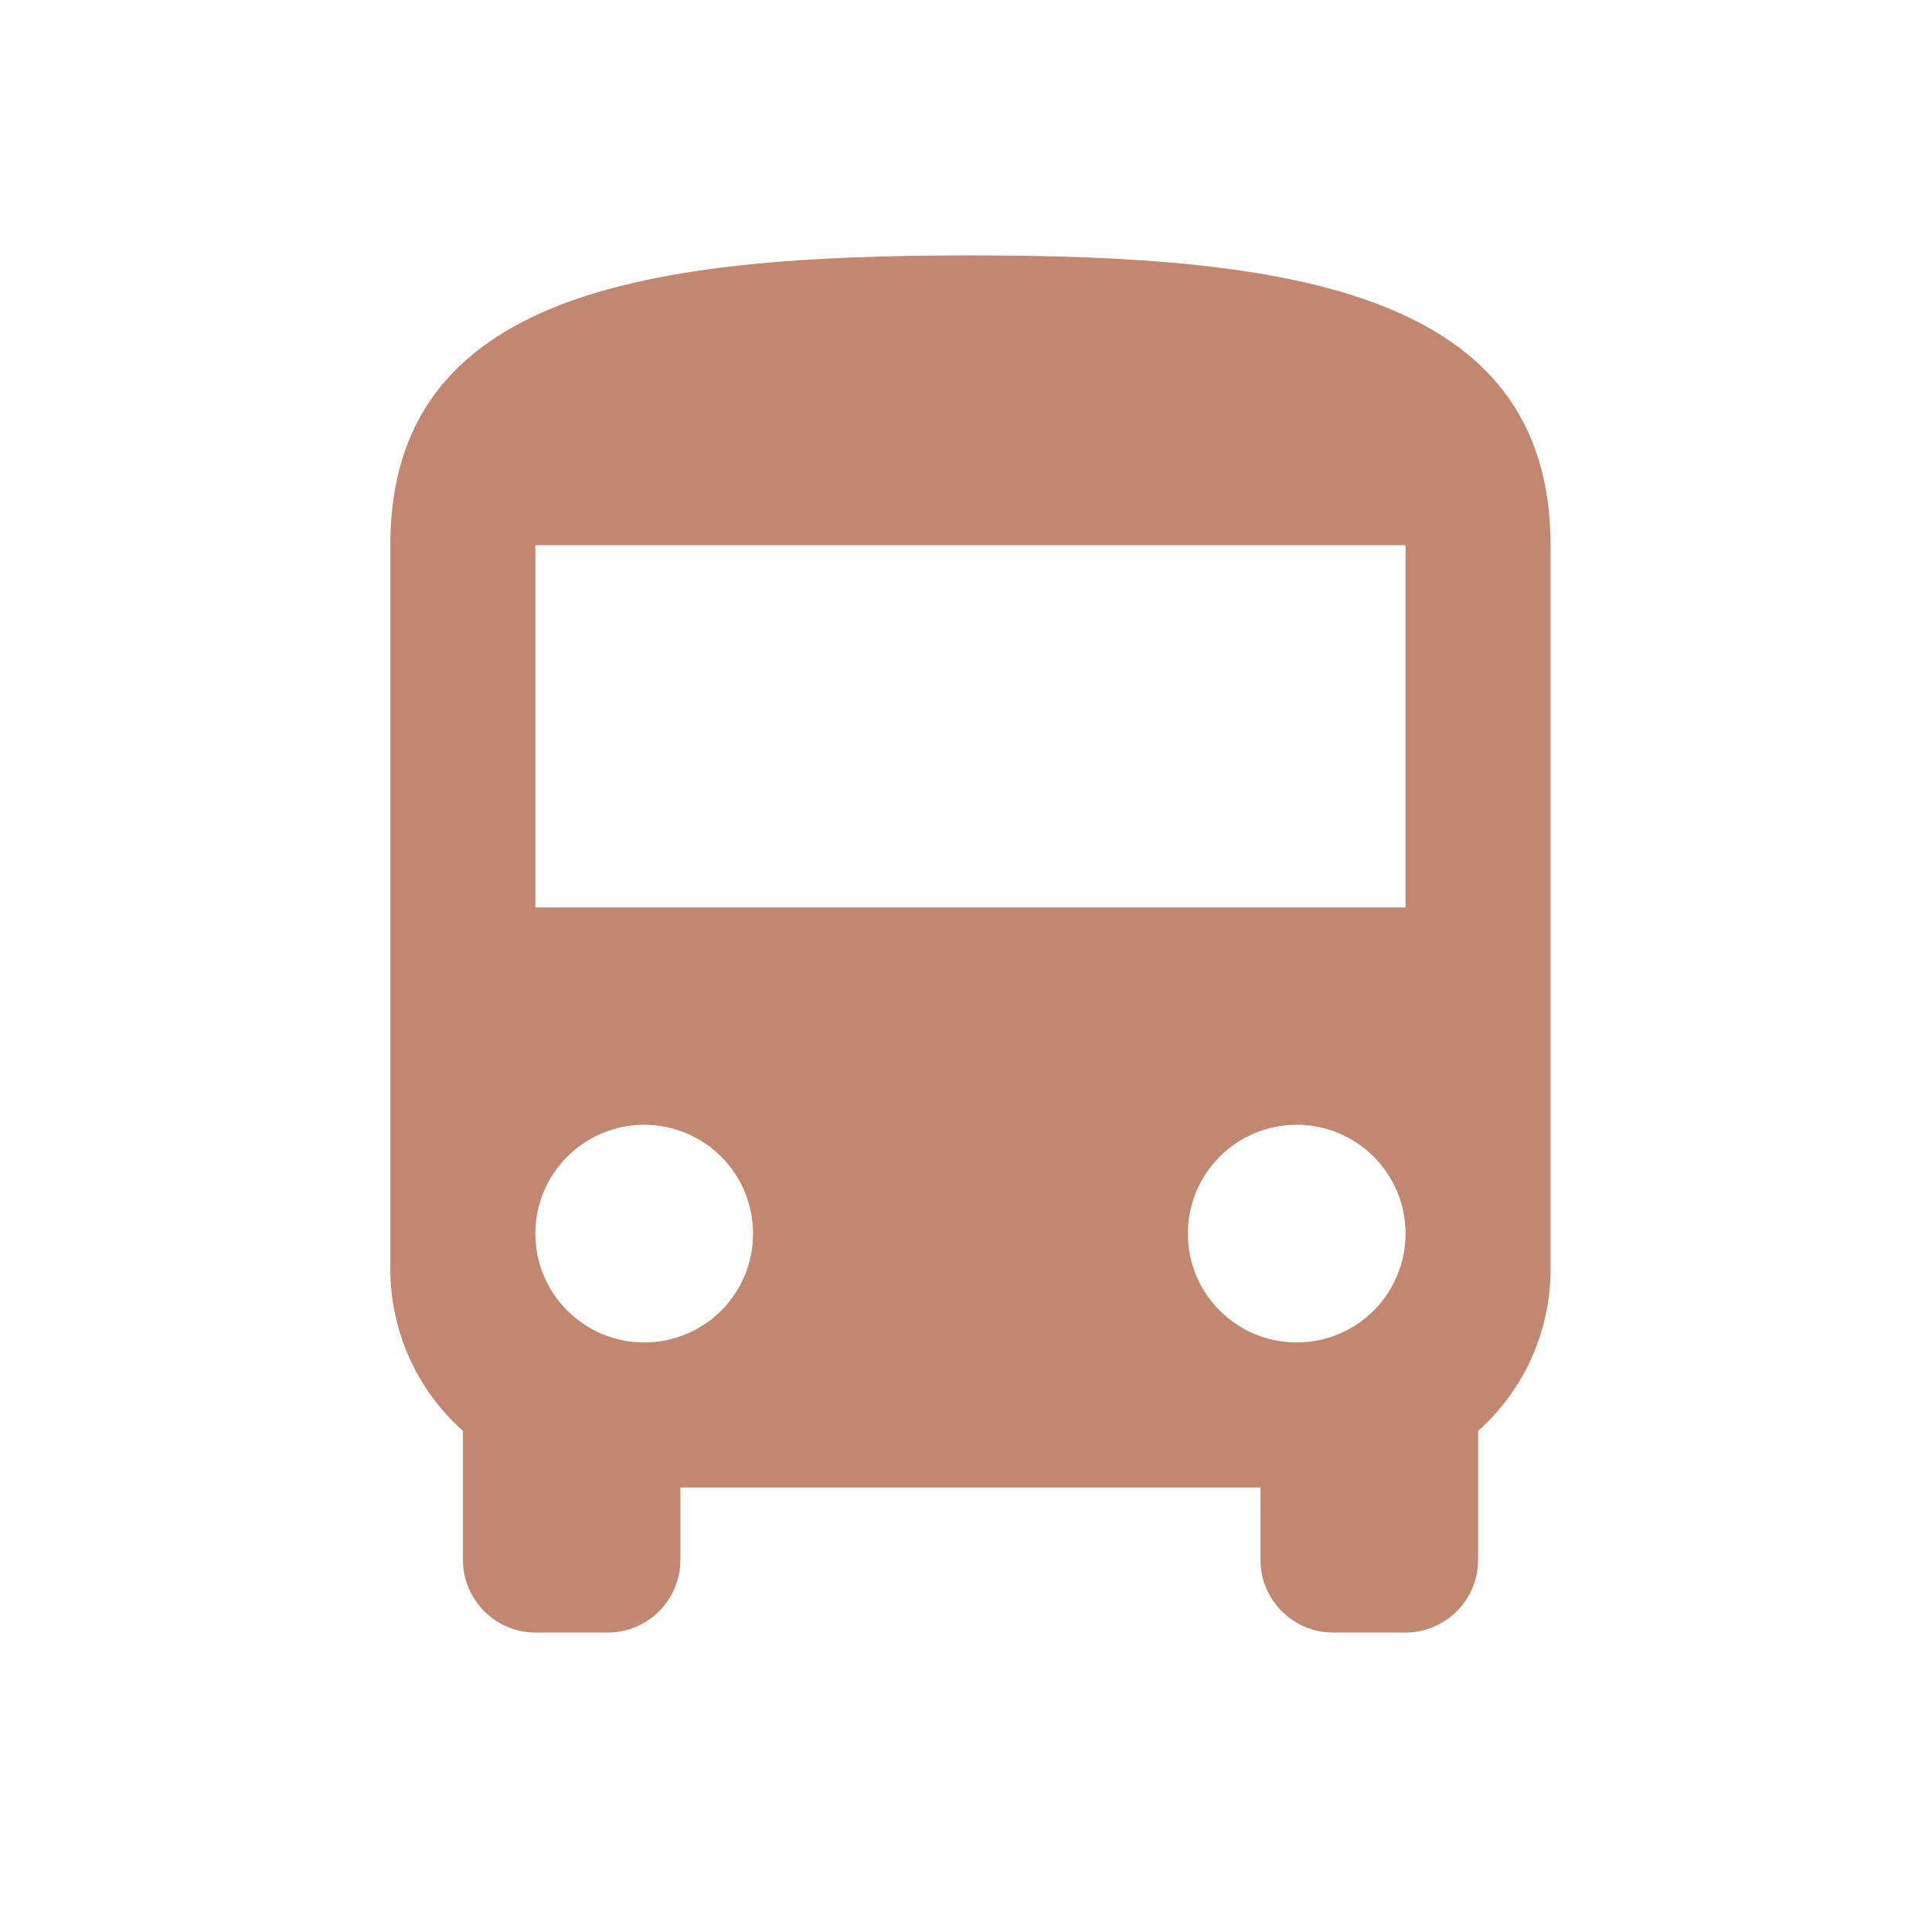
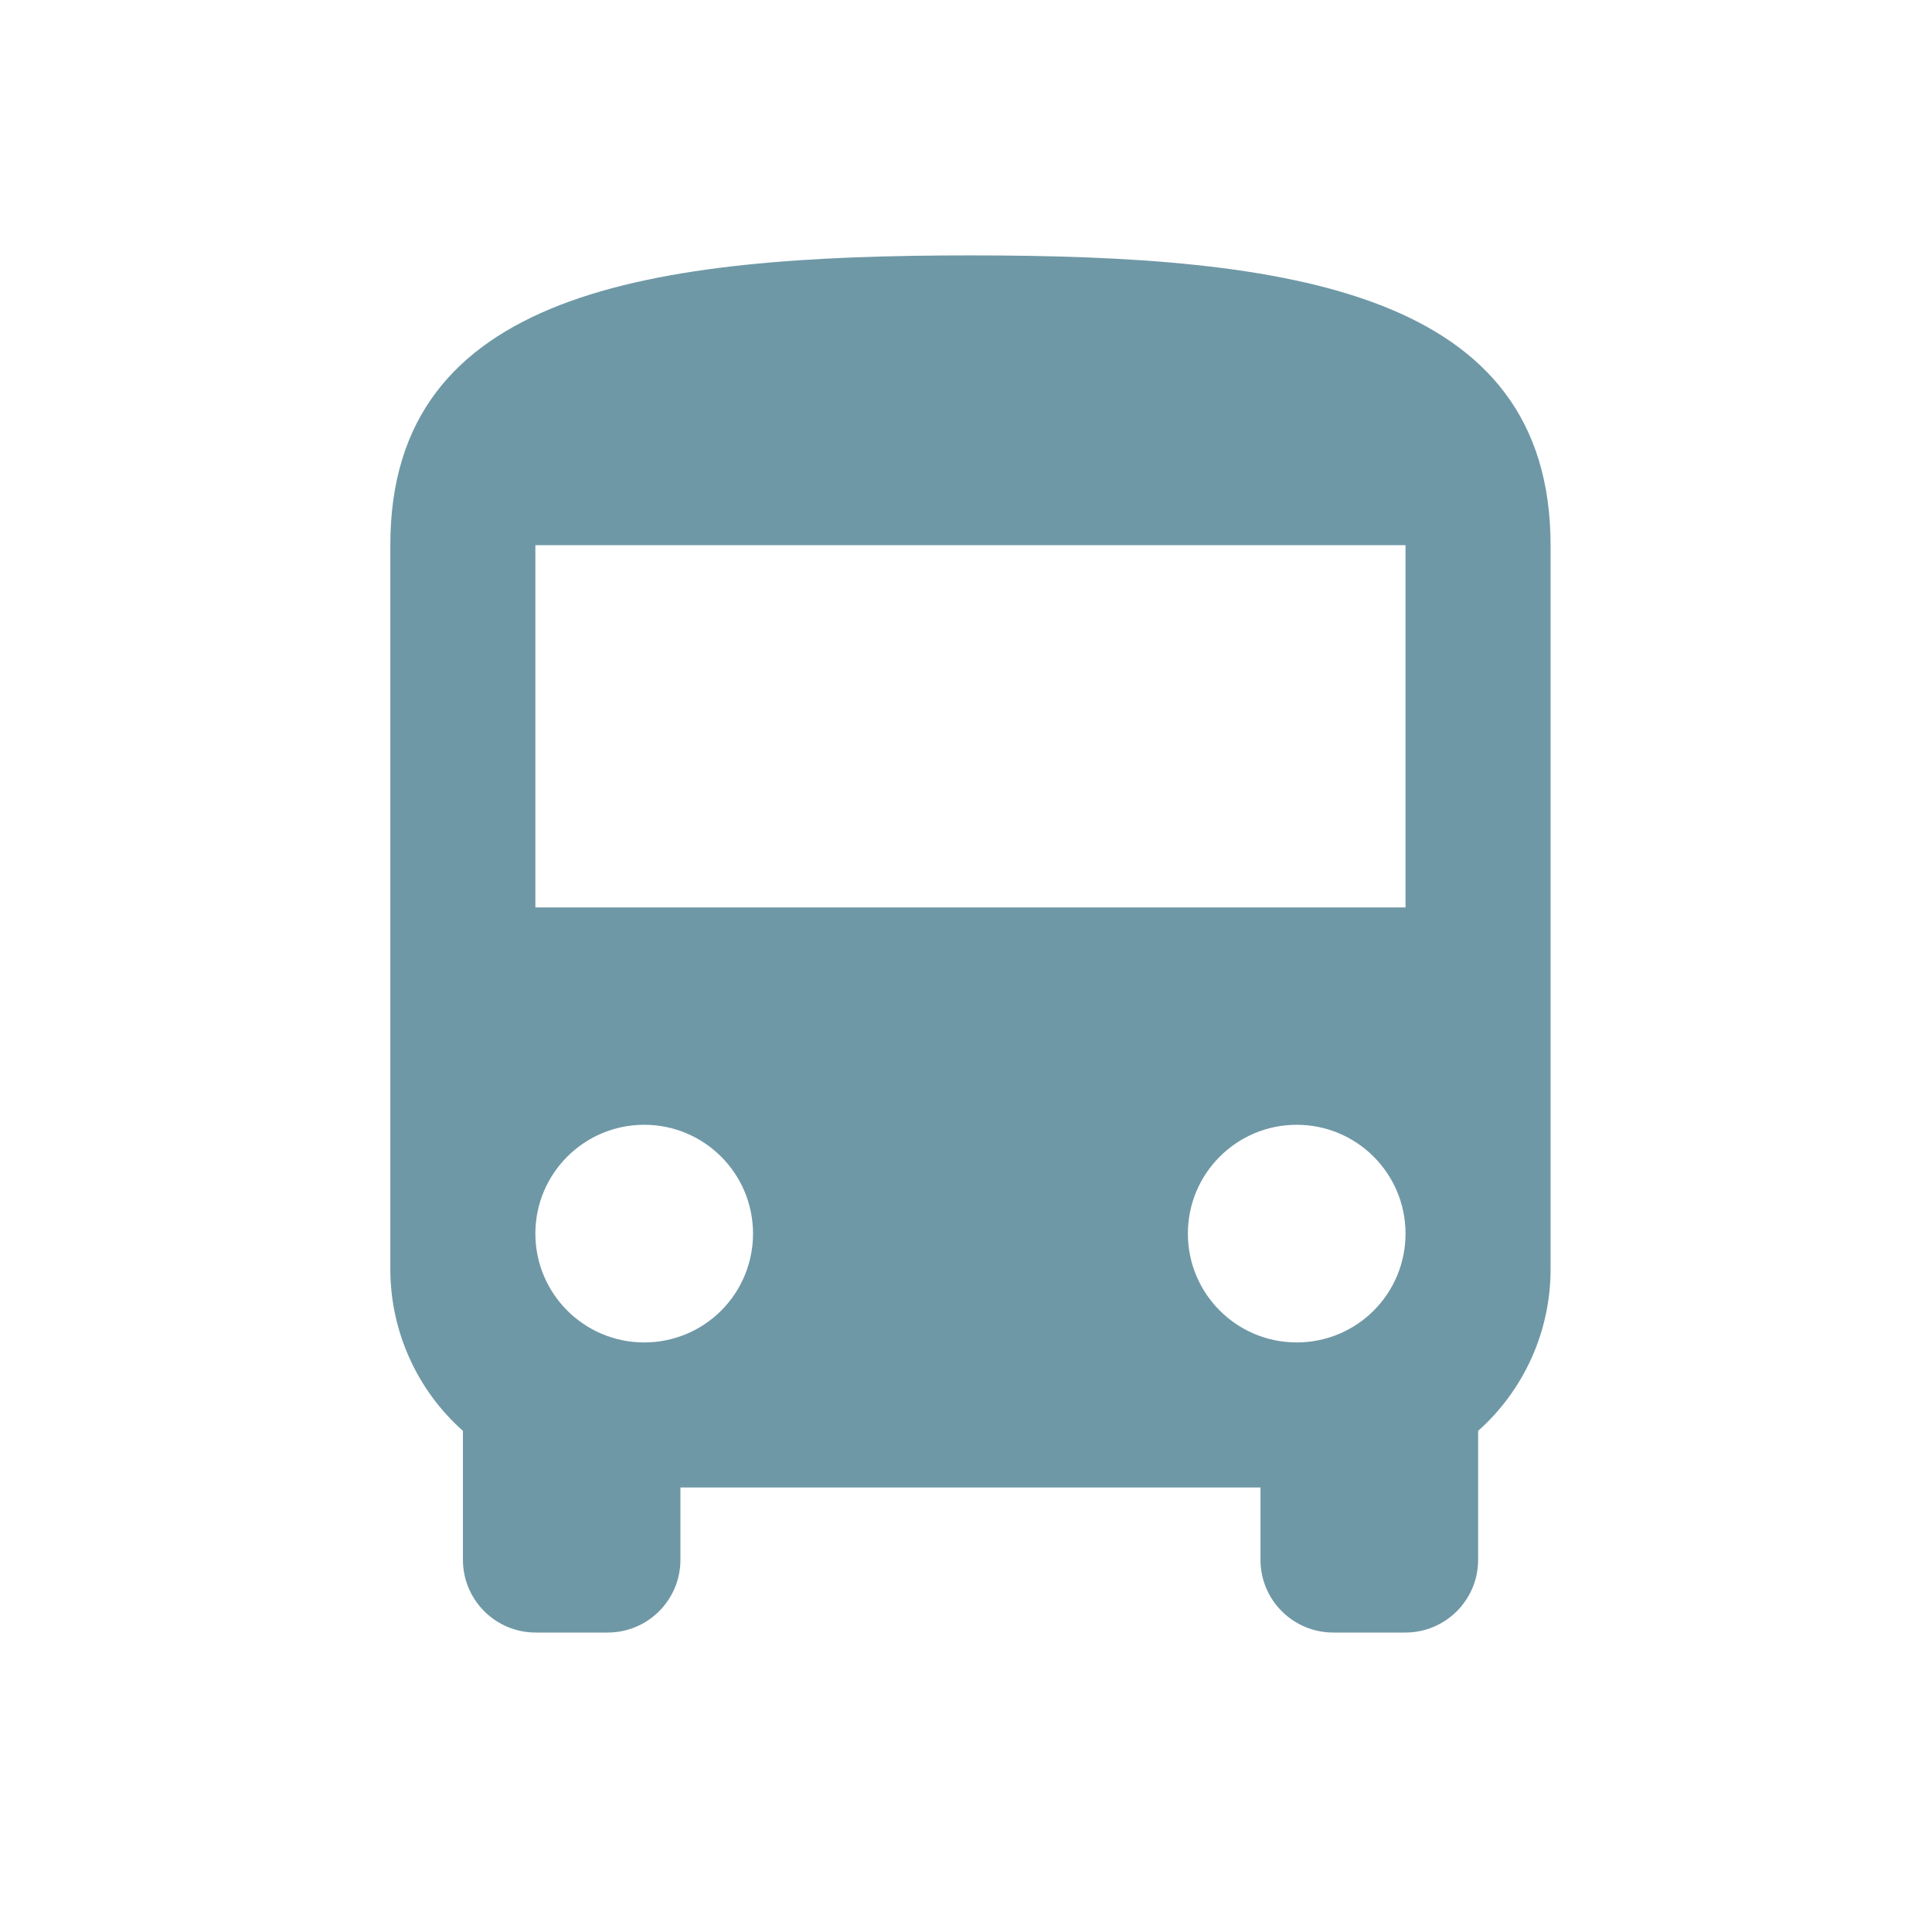
<svg xmlns="http://www.w3.org/2000/svg" id="レイヤー_1" data-name="レイヤー 1" viewBox="0 0 128 128">
  <defs>
    <style>
      .cls-1 {
-         fill: #c28771;
+         fill: #6f98a6;
      }
    </style>
  </defs>
  <path class="cls-1" d="M25.86,84.14A14.35,14.35,0,0,0,30.67,94.8v8.55a4.82,4.82,0,0,0,4.8,4.81h4.81a4.82,4.82,0,0,0,4.8-4.81v-4.8H83.51v4.8a4.82,4.82,0,0,0,4.81,4.81h4.8a4.82,4.82,0,0,0,4.81-4.81V94.8a14.34,14.34,0,0,0,4.8-10.66v-48c0-16.82-17.2-19.22-38.43-19.22S25.86,19.28,25.86,36.1Zm16.82,4.8a7.21,7.21,0,1,1,7.21-7.21A7.2,7.2,0,0,1,42.68,88.94Zm43.24,0a7.21,7.21,0,1,1,7.2-7.21A7.2,7.2,0,0,1,85.92,88.94Zm7.2-28.82H35.47v-24H93.12Z" />
</svg>
